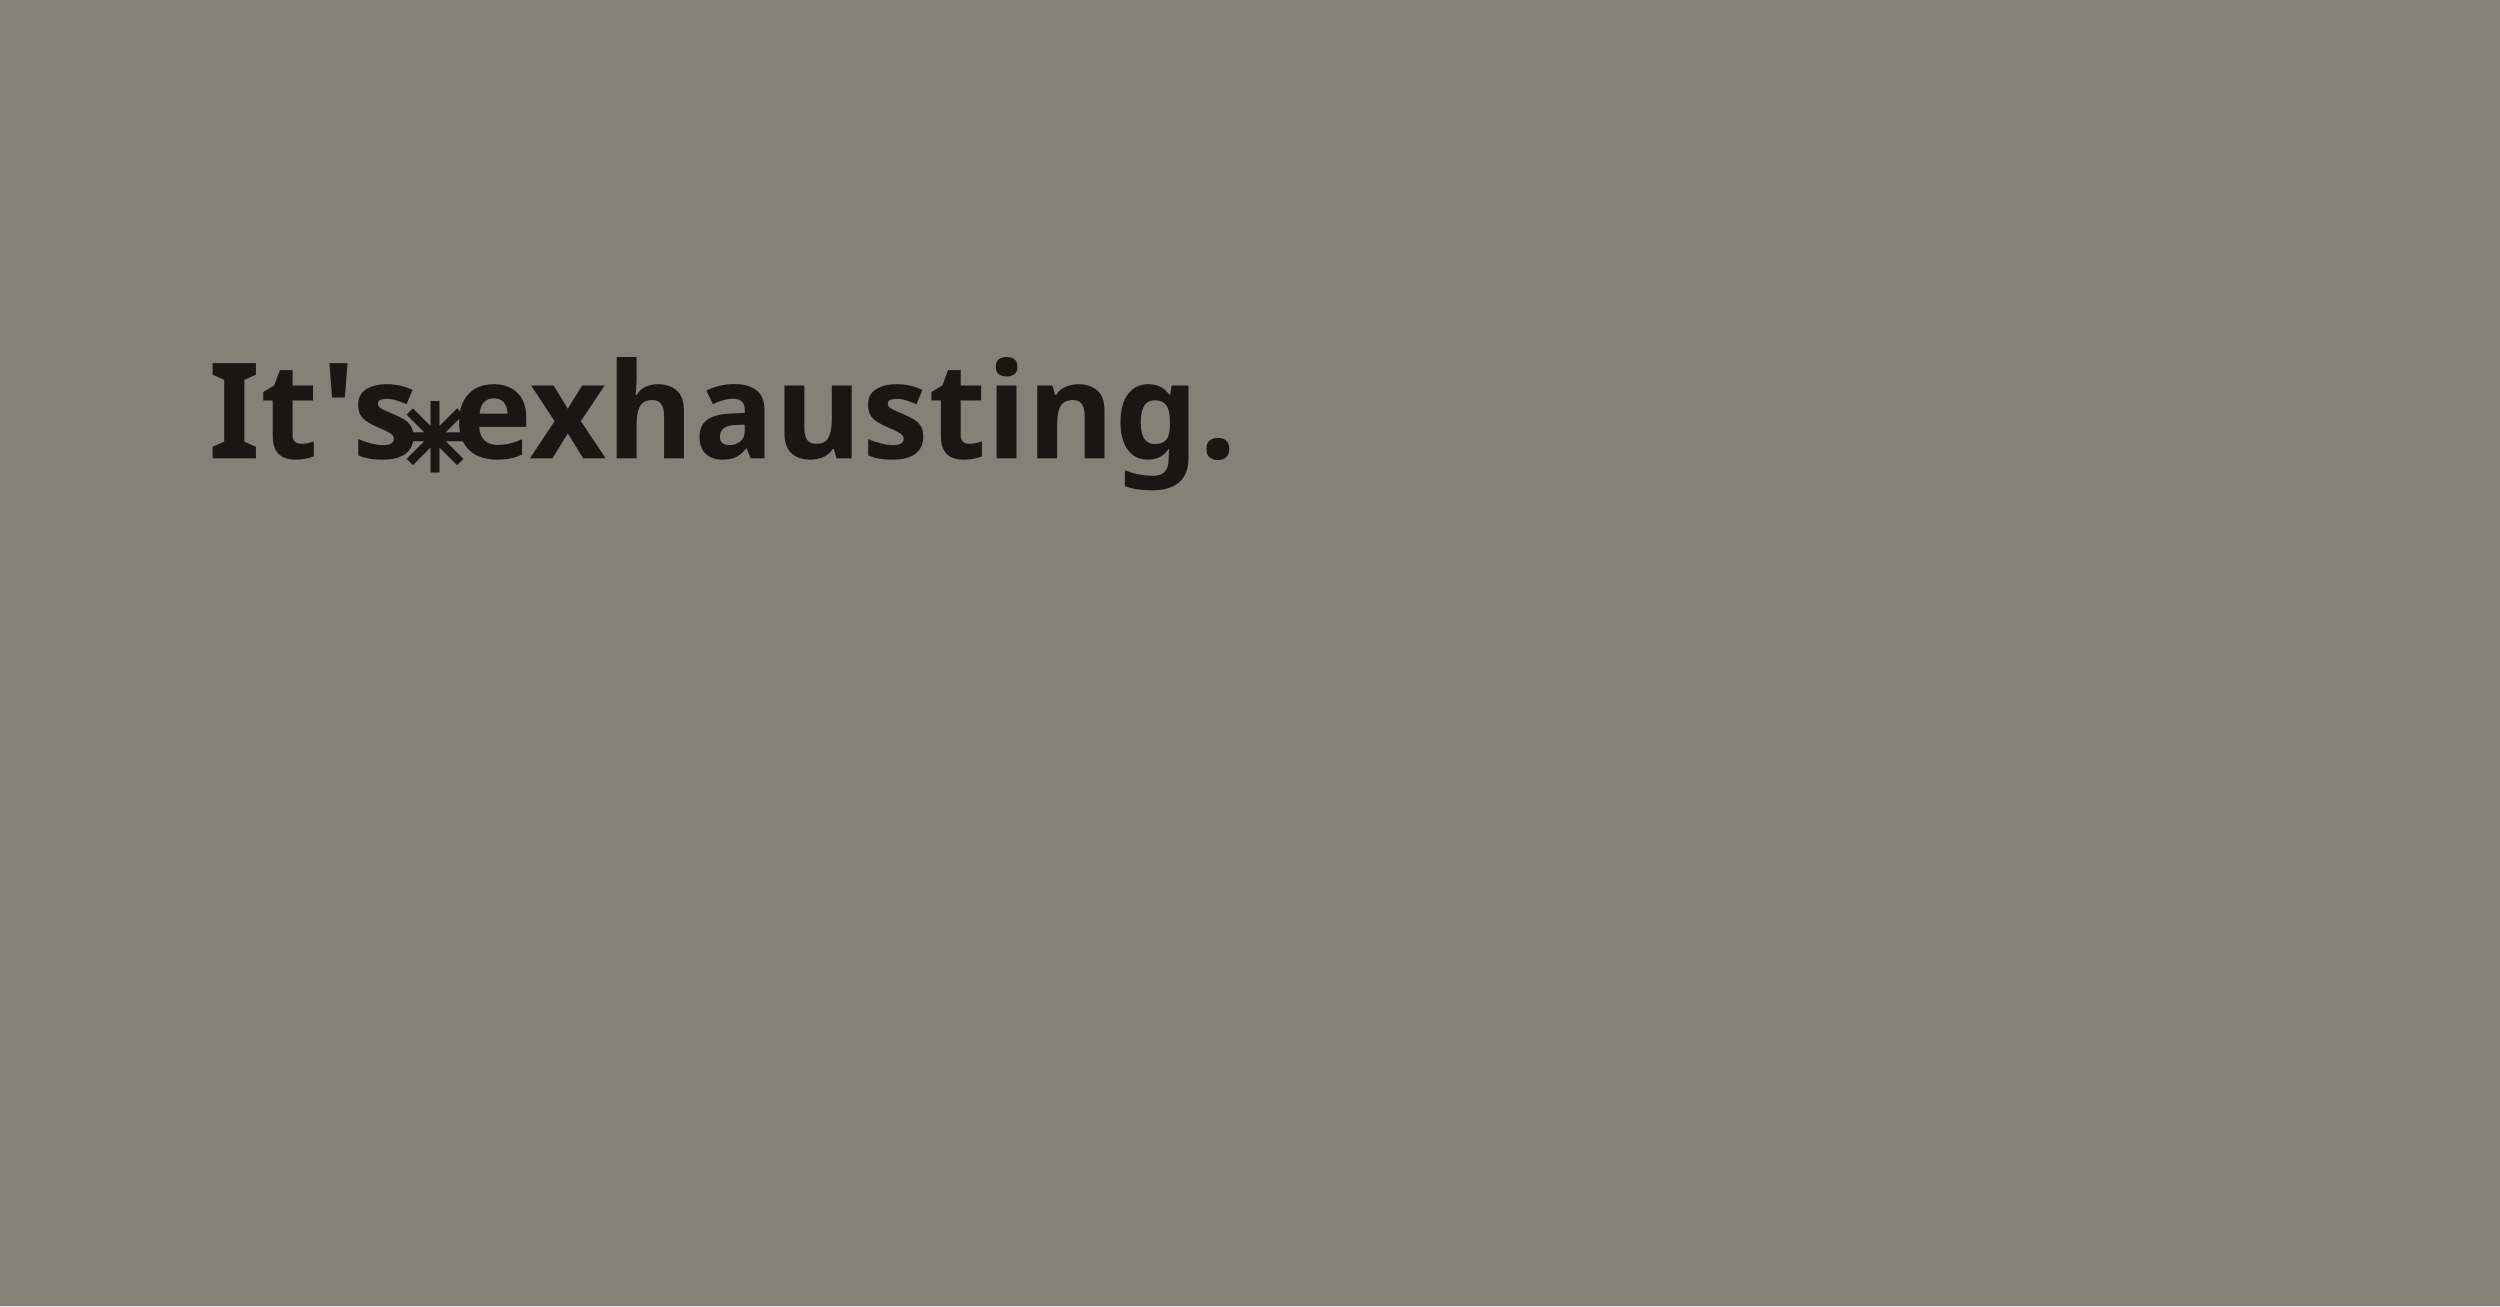
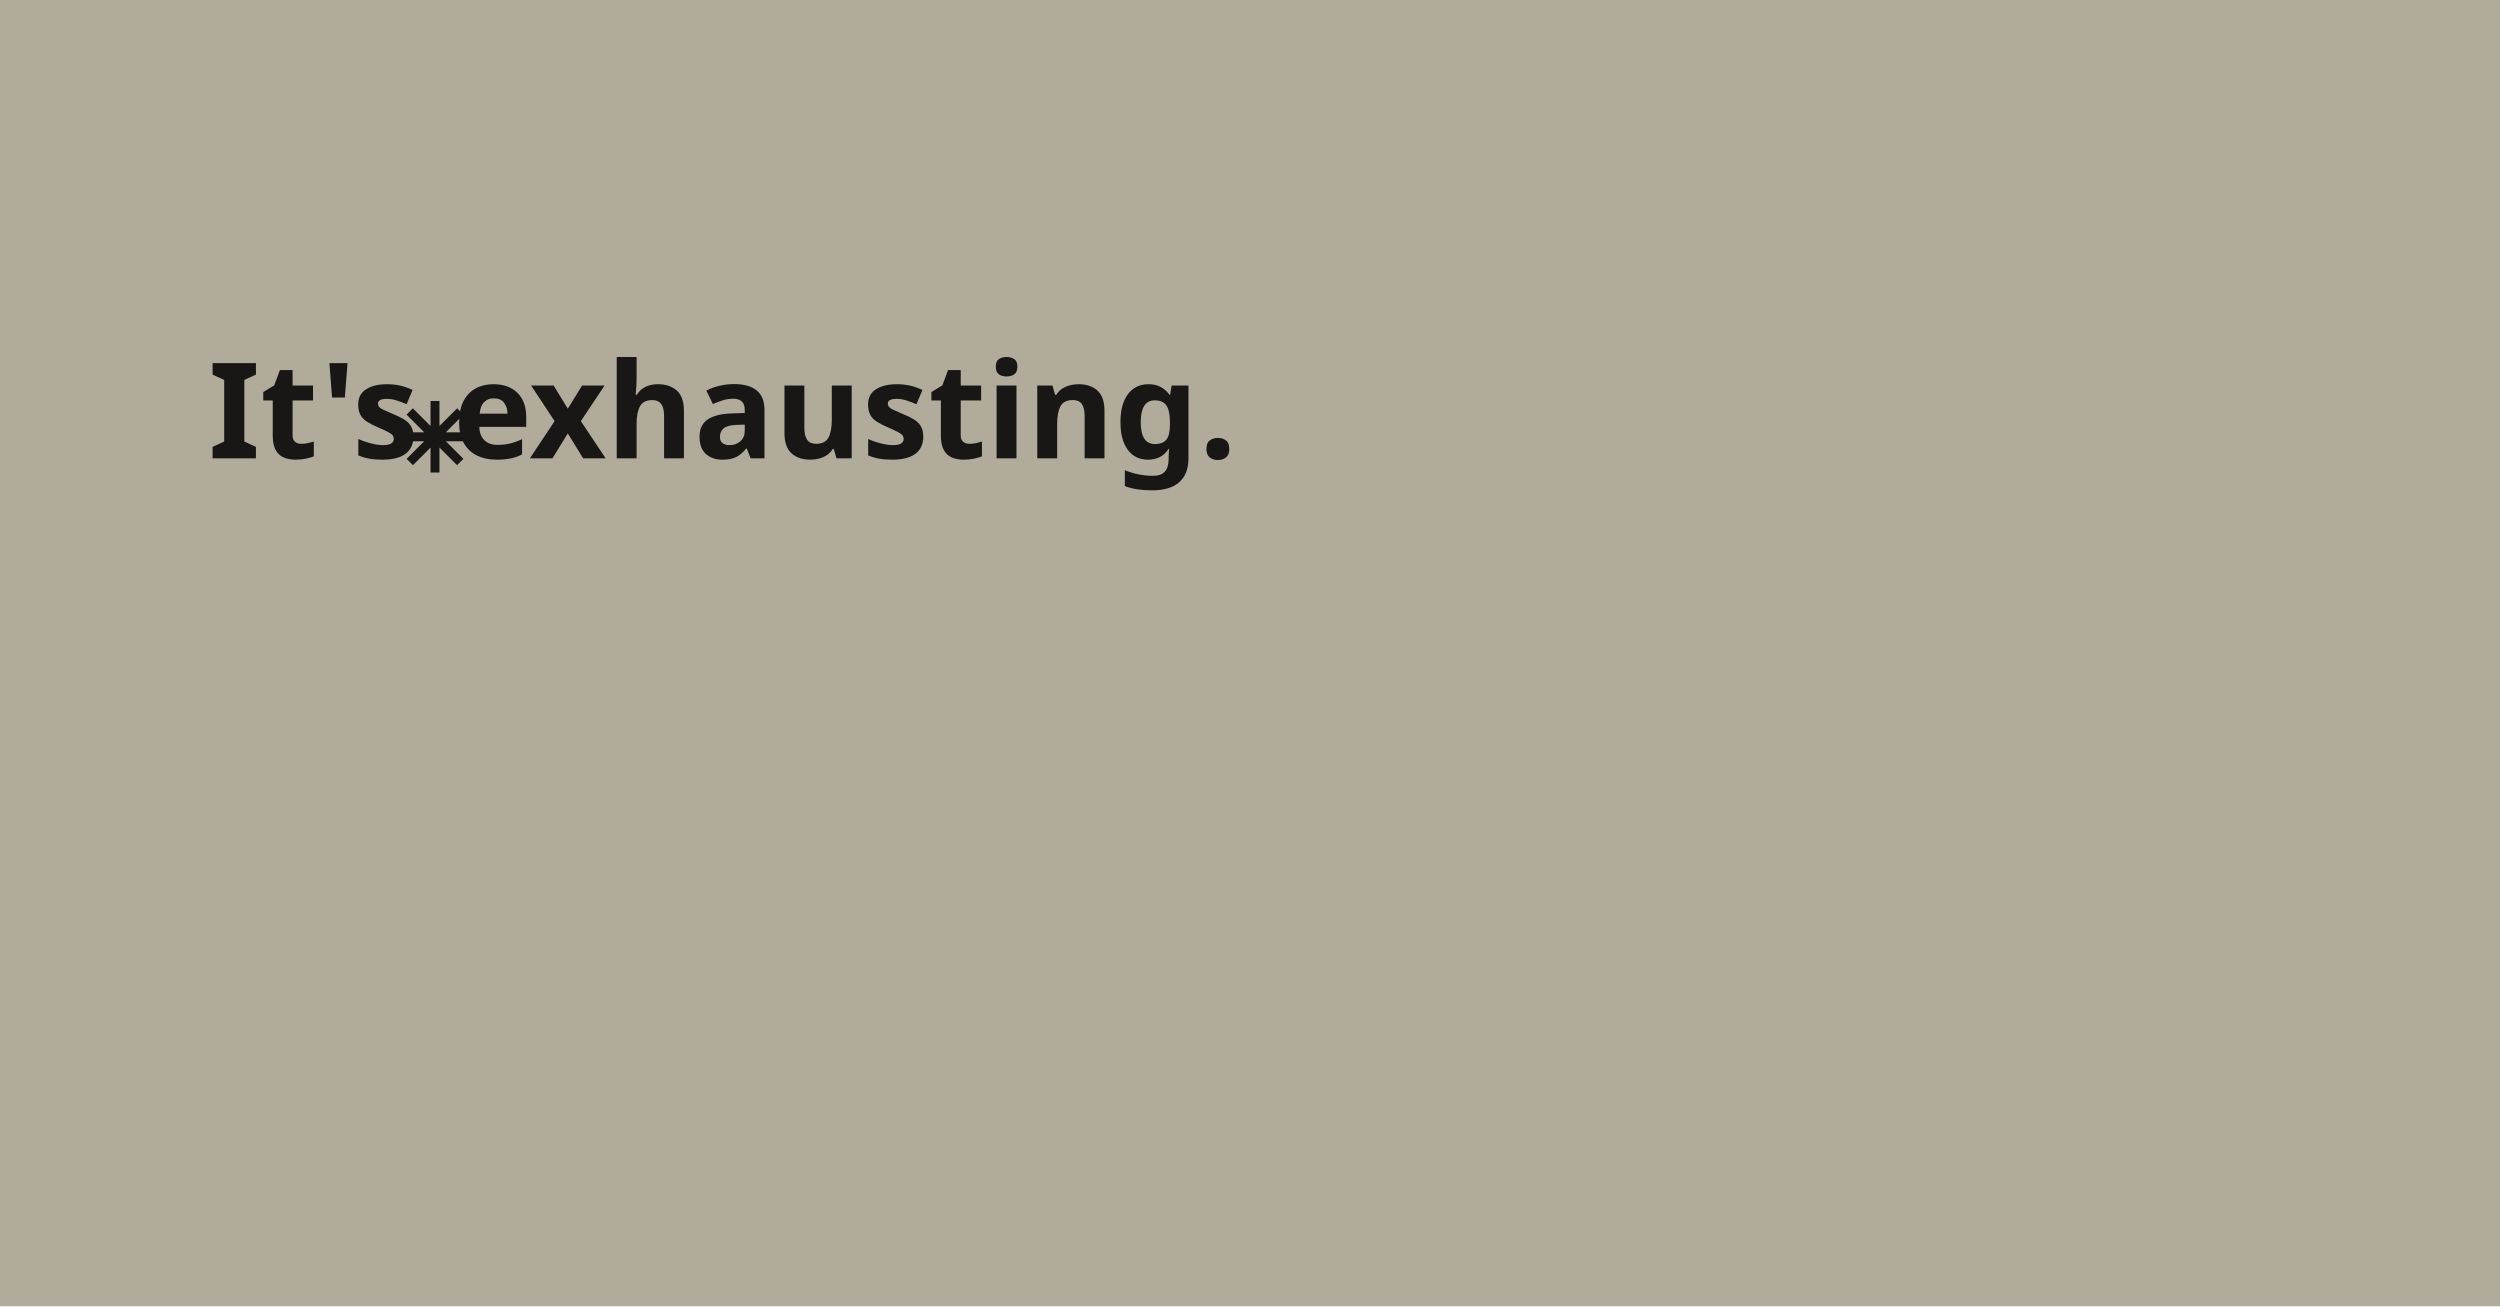
<svg xmlns="http://www.w3.org/2000/svg" width="1200" height="627" viewBox="0 0 1200 627">
-   <rect width="1200" height="627" fill="#868177" />
+   <rect width="1200" height="627" fill="#B1AB9C" />
  <g transform="translate(100, 100) scale(0.85)">
    <path d="M130.523 108.812V122.908L140.509 112.923L144.077 116.491L134.092 126.477H148.188V131.523H134.092L144.04 141.472L140.472 145.04L130.523 135.092V149.188H125.477V135.092L115.528 145.04L111.96 141.472L121.908 131.523H107.812V126.477H121.908L111.923 116.491L115.491 112.923L125.477 122.908V108.812H130.523Z" fill="#181715" />
  </g>
  <text x="100" y="220" font-family="Syne" font-size="64" font-weight="800" fill="#181715">It's exhausting.</text>
</svg>
